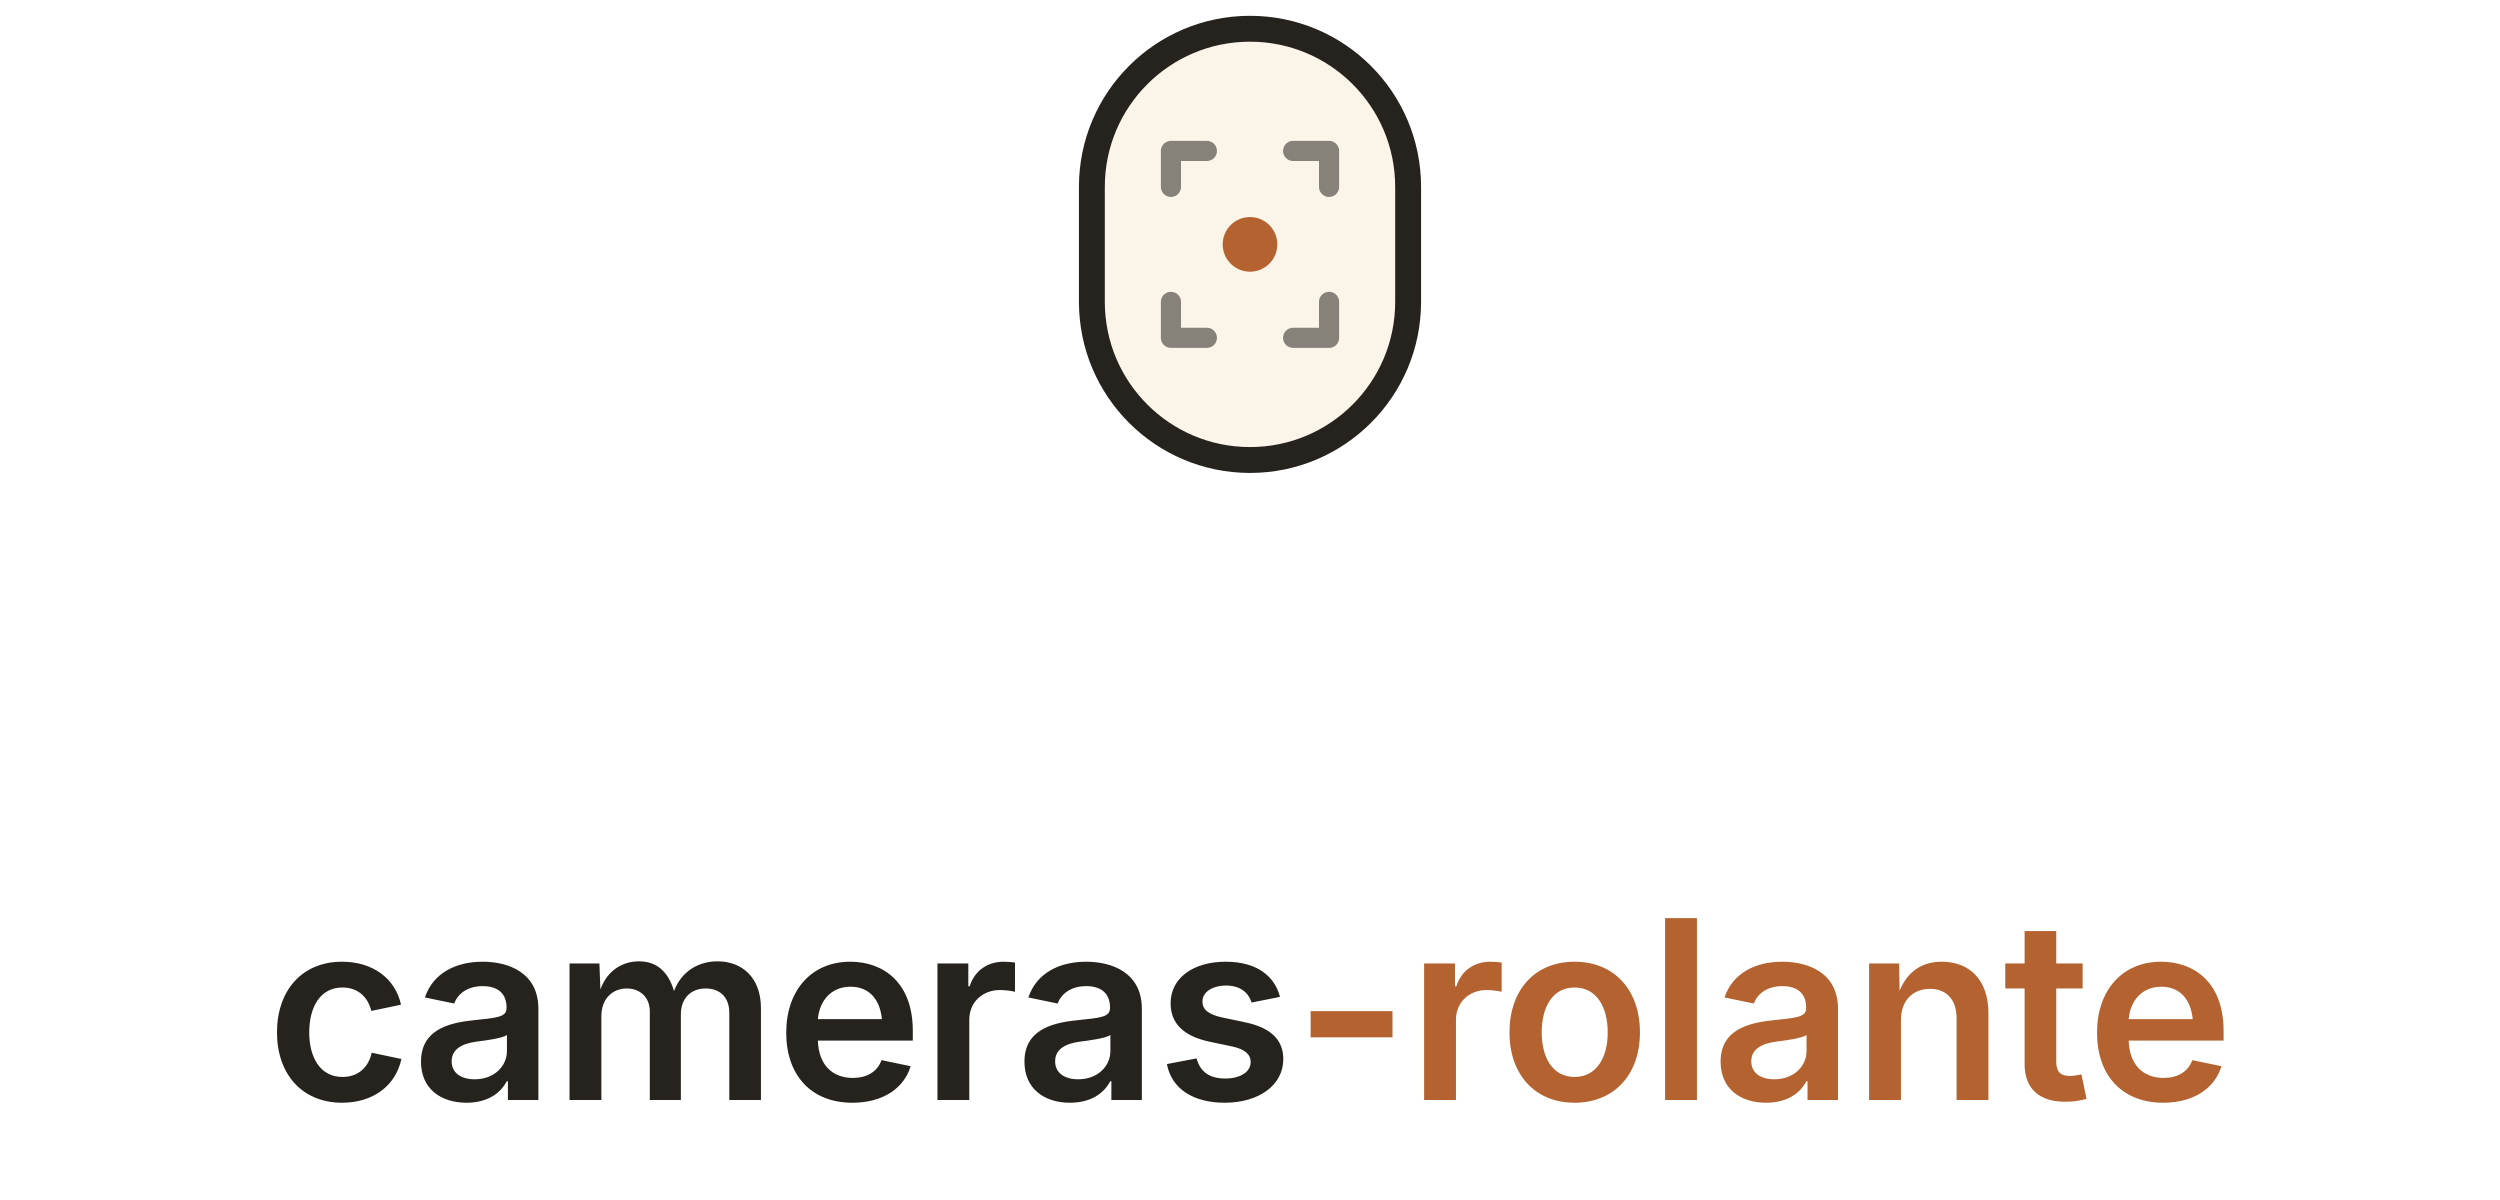
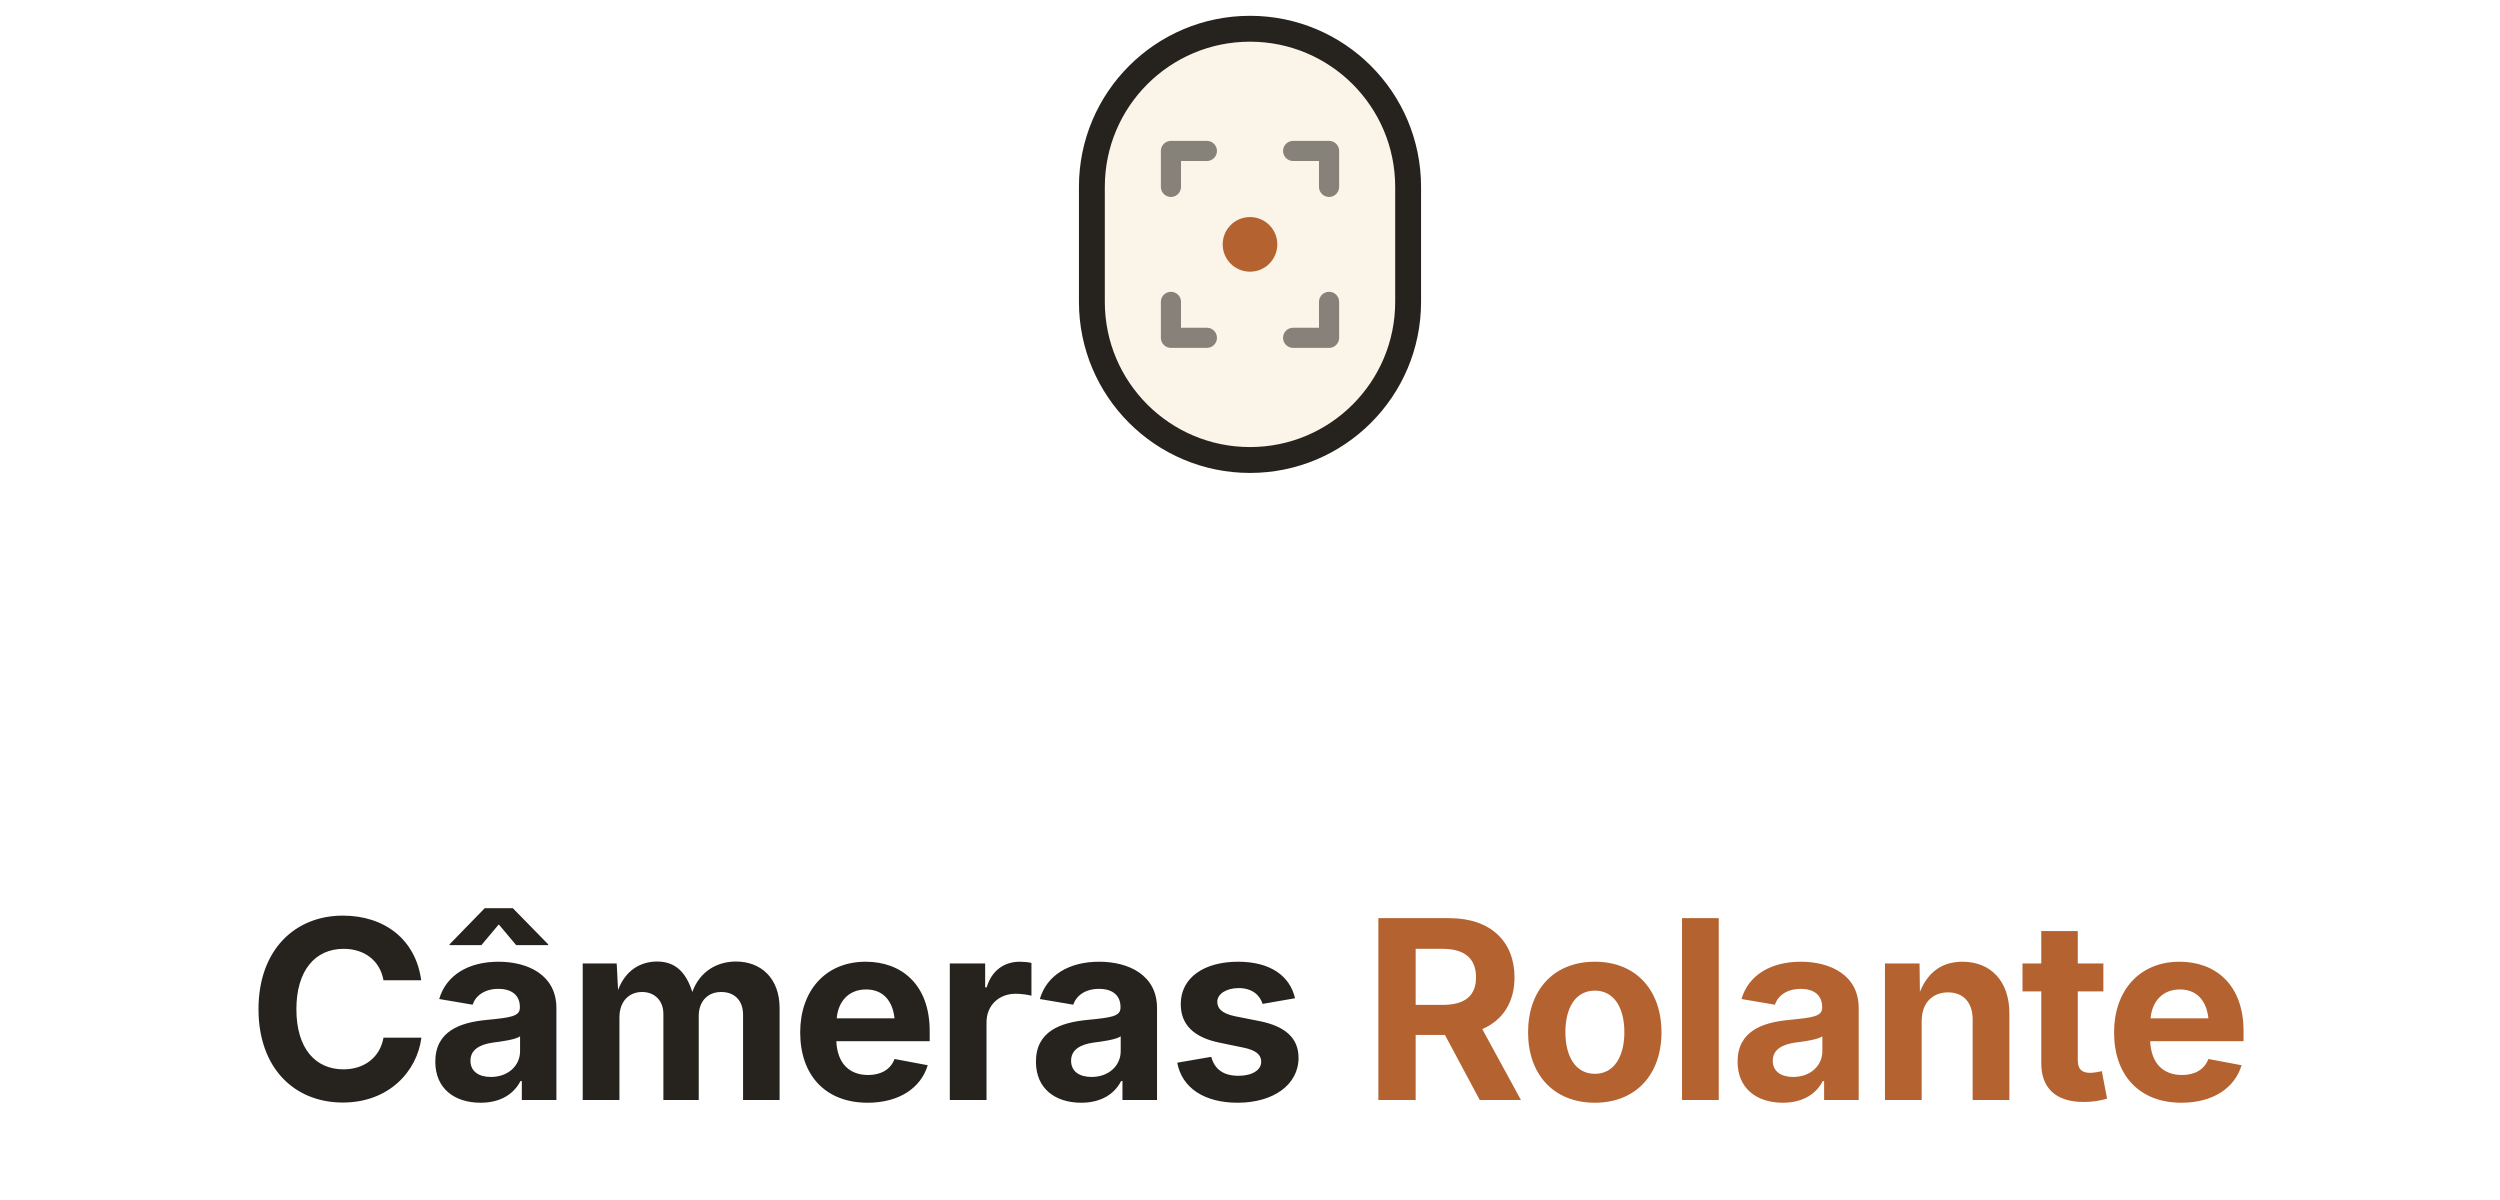
- <svg xmlns="http://www.w3.org/2000/svg" width="200" height="96" viewBox="0 0 200 96" fill="none" role="img" aria-label="cameras-rolante">
+ <svg xmlns="http://www.w3.org/2000/svg" width="200" height="96" viewBox="0 0 200 96" fill="none" role="img" aria-label="Câmeras Rolante">
  <g transform="translate(85.05 0) scale(1.15)">
    <rect x="2" y="2" width="22" height="30" rx="11" fill="#fbf4e9" stroke="#26221d" stroke-width="1.8" />
    <path d="M7.5 13 V10.5 H10 M16 10.5 H18.5 V13 M7.5 21 V23.5 H10 M16 23.5 H18.5 V21" stroke="#26221d" stroke-width="1.400" stroke-linecap="round" stroke-linejoin="round" opacity="0.55" />
    <circle cx="13" cy="17" r="1.9" fill="#b4622f" />
  </g>
-   <text x="100" y="88" text-anchor="middle" font-family="Inter, 'Helvetica Neue', Arial, sans-serif" font-weight="600" font-size="20" letter-spacing="-0.20" fill="#26221d">cameras<tspan fill="#b4622f">-rolante</tspan>
+   <text x="100" y="88" text-anchor="middle" font-family="Inter, 'Helvetica Neue', Arial, sans-serif" font-weight="700" font-size="20" letter-spacing="-0.40" fill="#26221d">Câmeras <tspan fill="#b4622f">Rolante</tspan>
  </text>
</svg>
